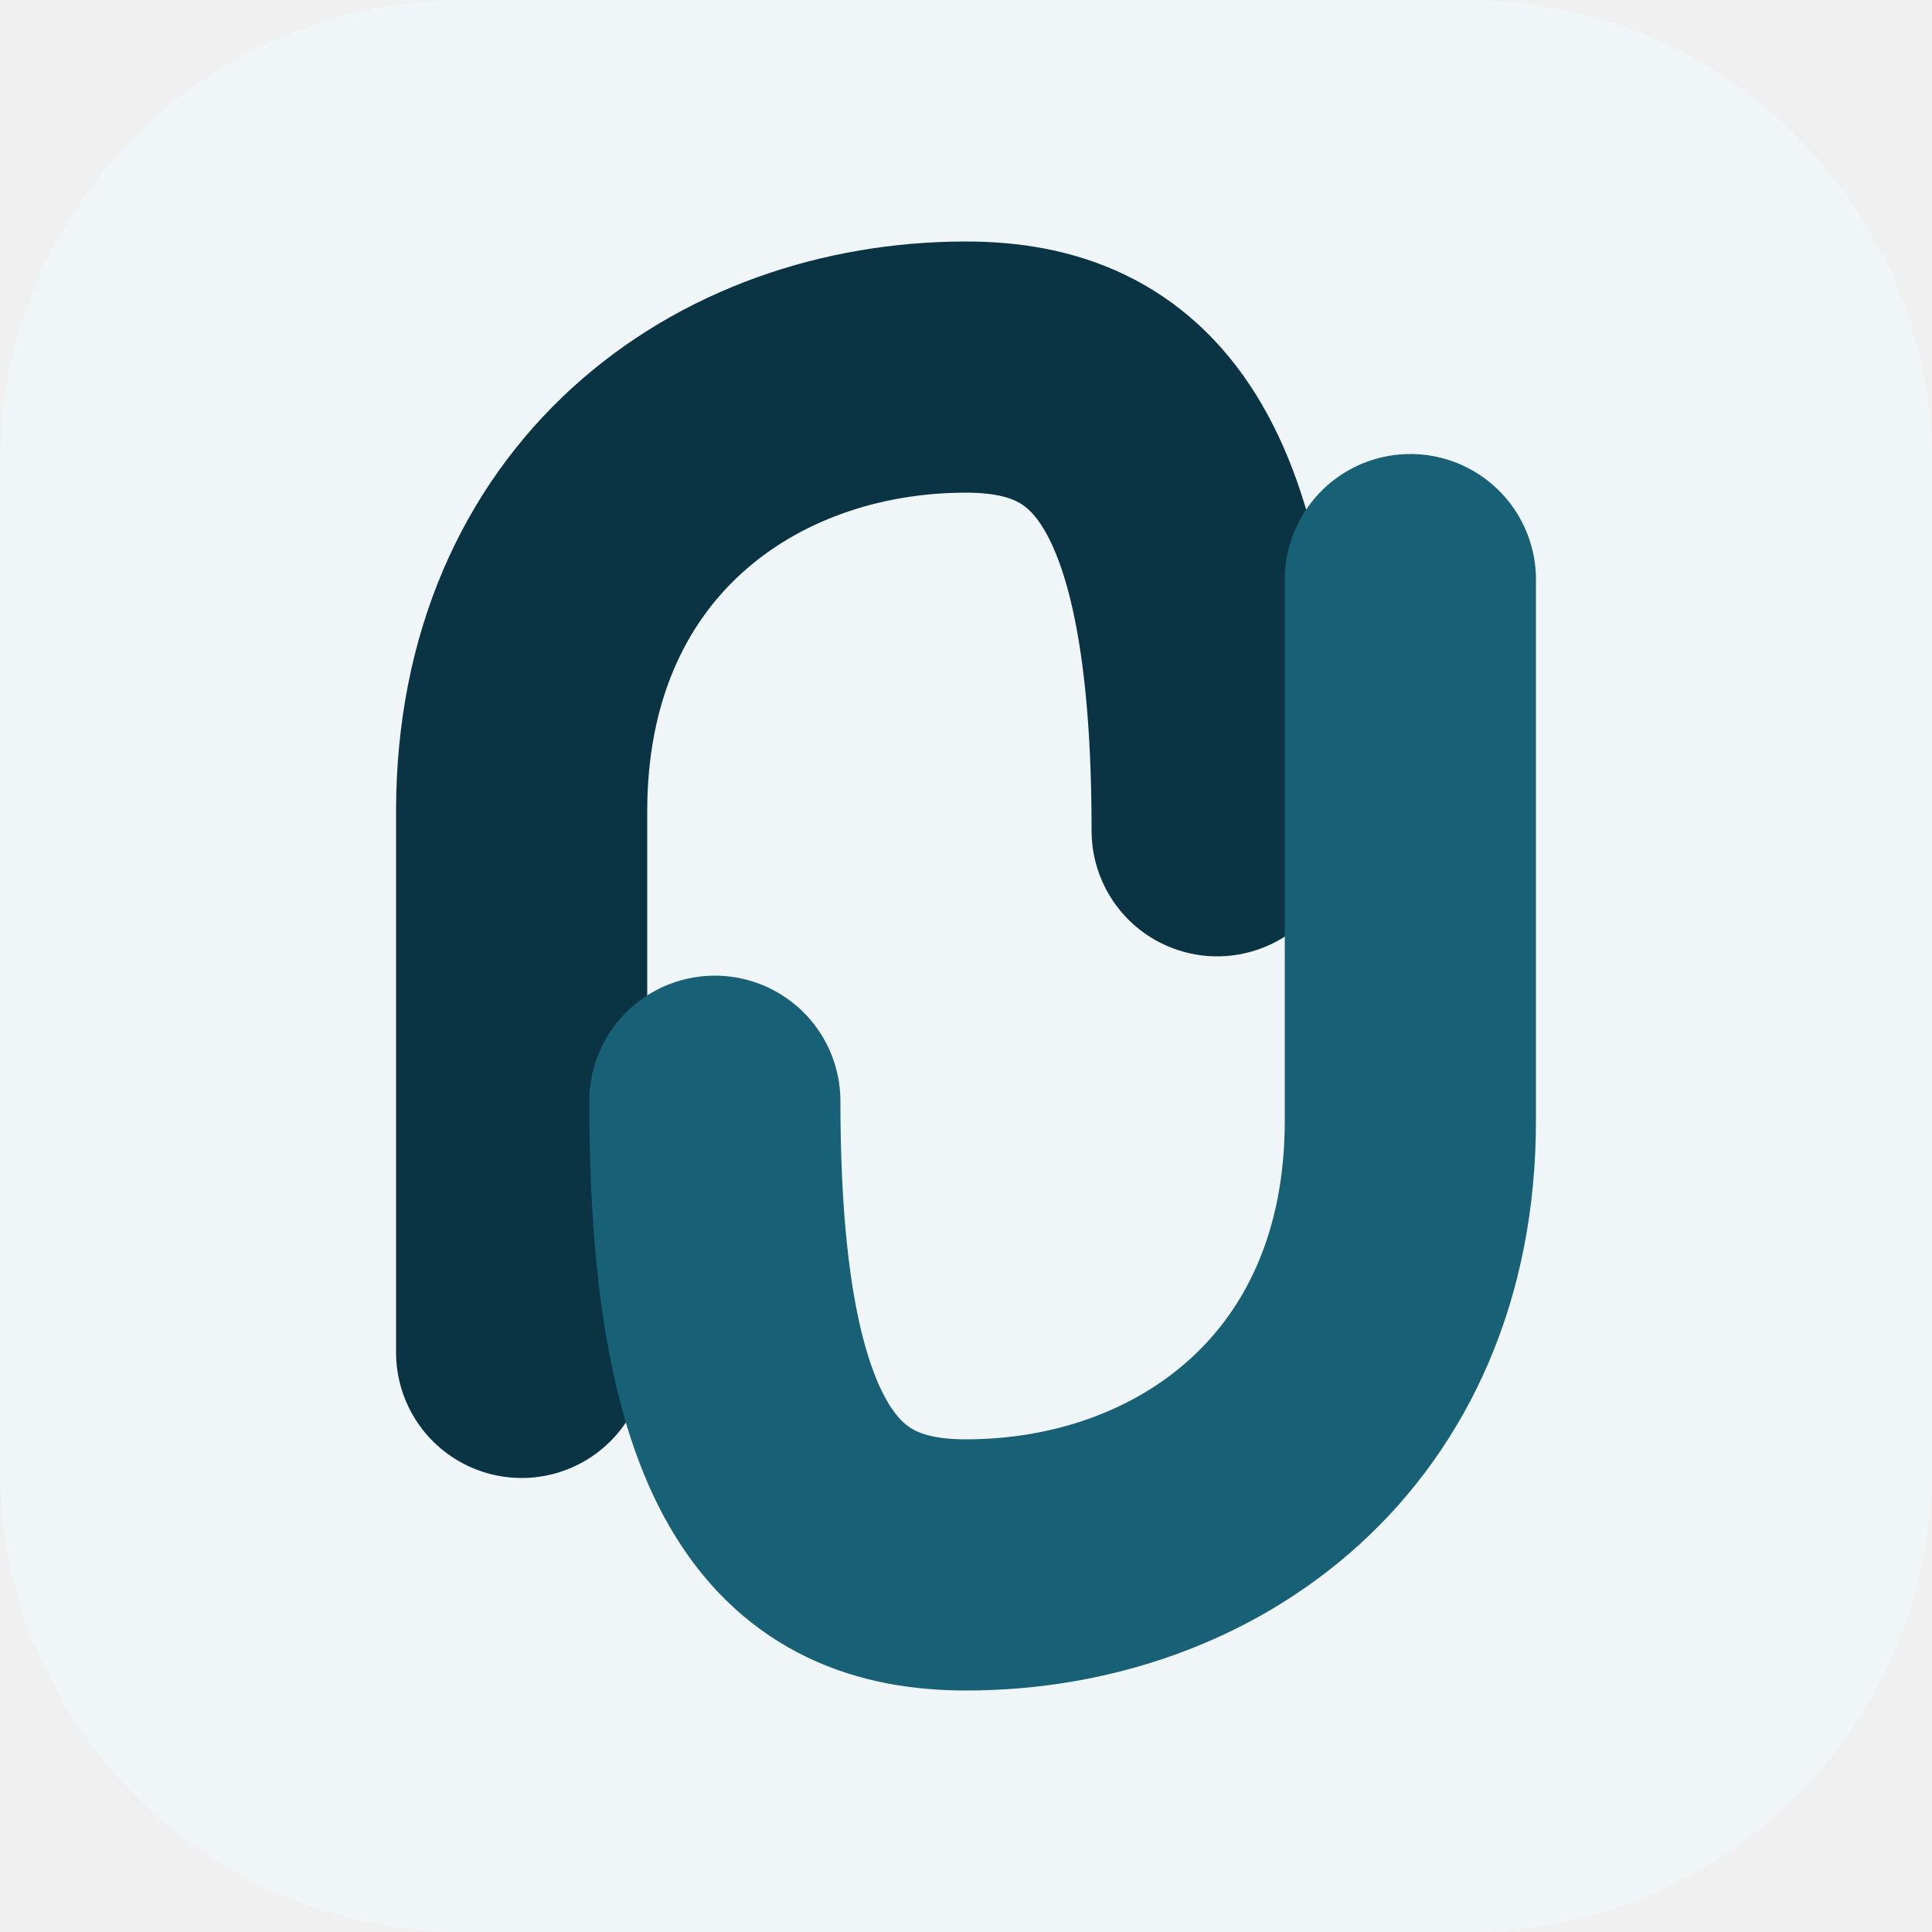
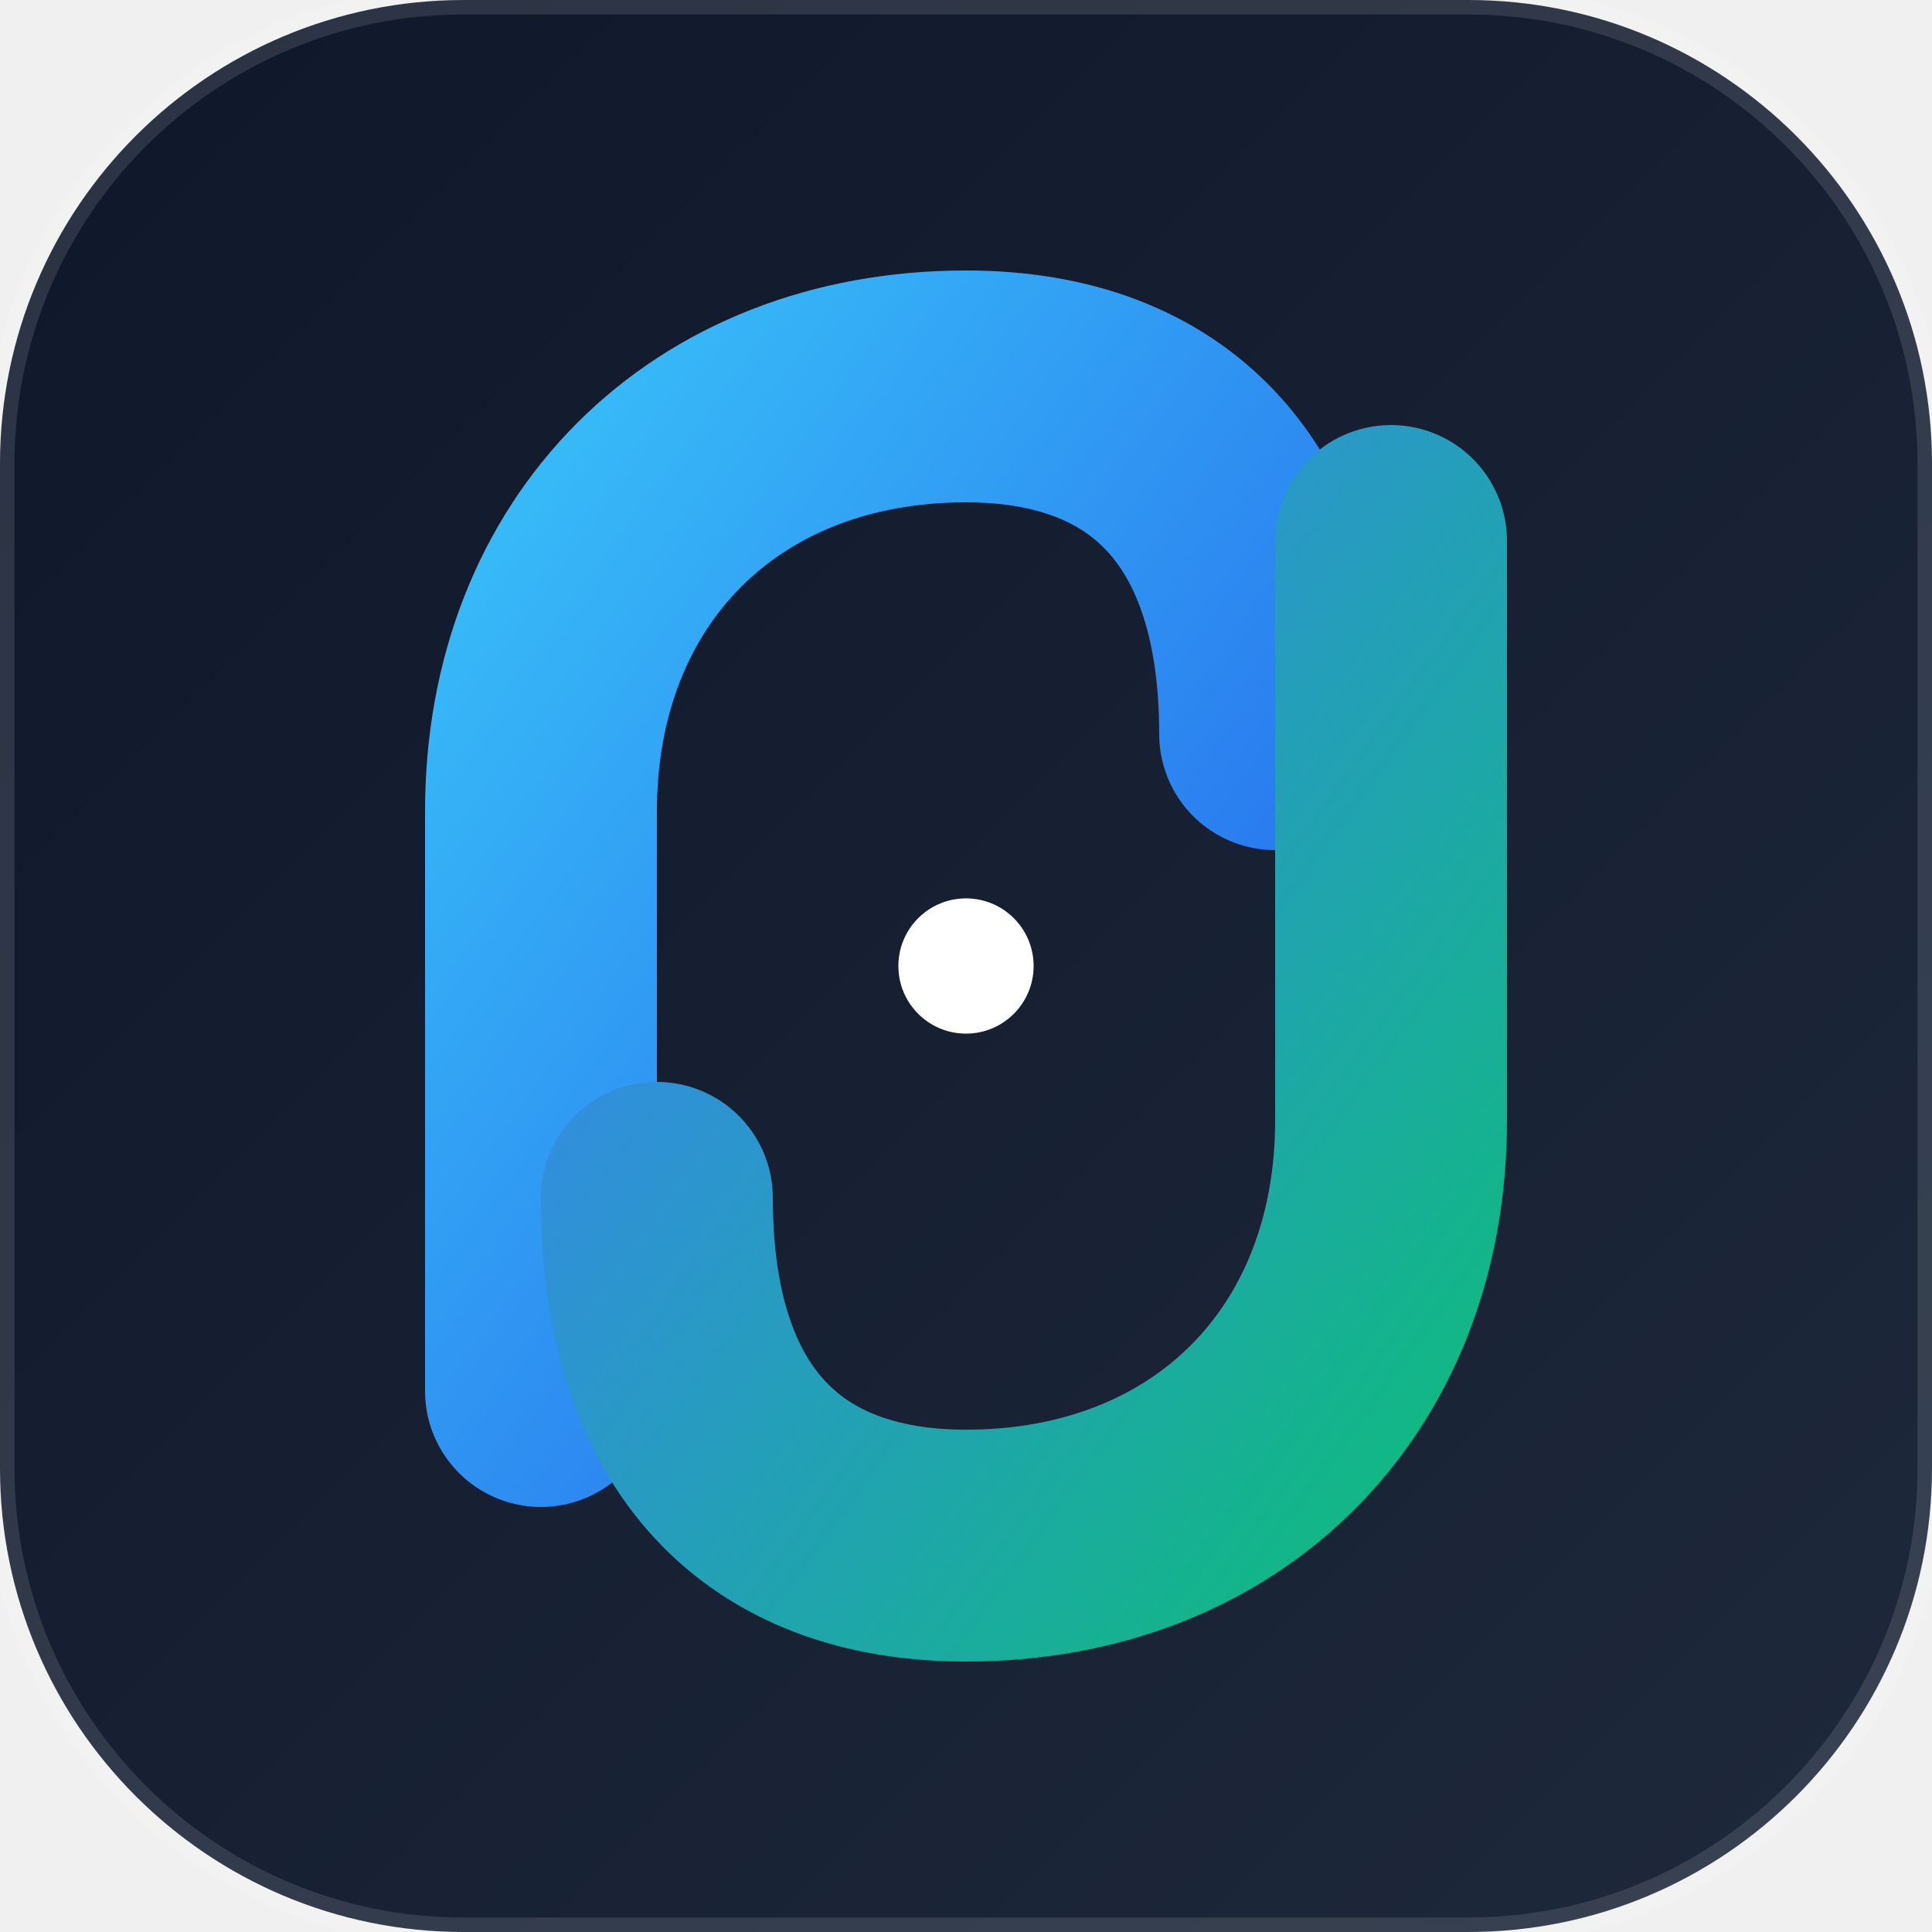
<svg xmlns="http://www.w3.org/2000/svg" viewBox="0 0 100 100" width="100%" height="100%" preserveAspectRatio="xMidYMid meet">
-   <rect width="100" height="100" rx="24" fill="#f0f5f8" />
-   <path d="M 27 70 V 42 C 27 27 38 19 50 19 C 58 19 63 24 63 43" fill="none" stroke="#0a3443" stroke-width="13" stroke-linecap="round" stroke-linejoin="round" />
-   <path d="M 37 57 C 37 76 42 81 50 81 C 62 81 73 73 73 58 V 30" fill="none" stroke="#176075" stroke-width="13" stroke-linecap="round" stroke-linejoin="round" />
+   <defs>
+     <linearGradient id="favGrad1" x1="0%" y1="0%" x2="100%" y2="100%">
+       <stop offset="0%" stop-color="#38bdf8" />
+       <stop offset="100%" stop-color="#2563eb" />
+     </linearGradient>
+     <linearGradient id="favGrad2" x1="0%" y1="0%" x2="100%" y2="100%">
+       <stop offset="0%" stop-color="#3b82f6" />
+       <stop offset="100%" stop-color="#10b981" />
+     </linearGradient>
+     <linearGradient id="favBg" x1="0%" y1="0%" x2="100%" y2="100%">
+       <stop offset="0%" stop-color="#0f172a" />
+       <stop offset="100%" stop-color="#1e293b" />
+     </linearGradient>
+   </defs>
+   <rect width="100" height="100" rx="24" fill="url(#favBg)" stroke="rgba(255,255,255,0.12)" stroke-width="1.5" />
+   <path d="M 28 72 V 42 C 28 29 37 20 50 20 C 60 20 66 26 66 38" fill="none" stroke="url(#favGrad1)" stroke-width="12" stroke-linecap="round" stroke-linejoin="round" />
+   <path d="M 34 62 C 34 74 40 80 50 80 C 63 80 72 71 72 58 V 28" fill="none" stroke="url(#favGrad2)" stroke-width="12" stroke-linecap="round" stroke-linejoin="round" />
+   <circle cx="50" cy="50" r="3.5" fill="#ffffff" />
</svg>
